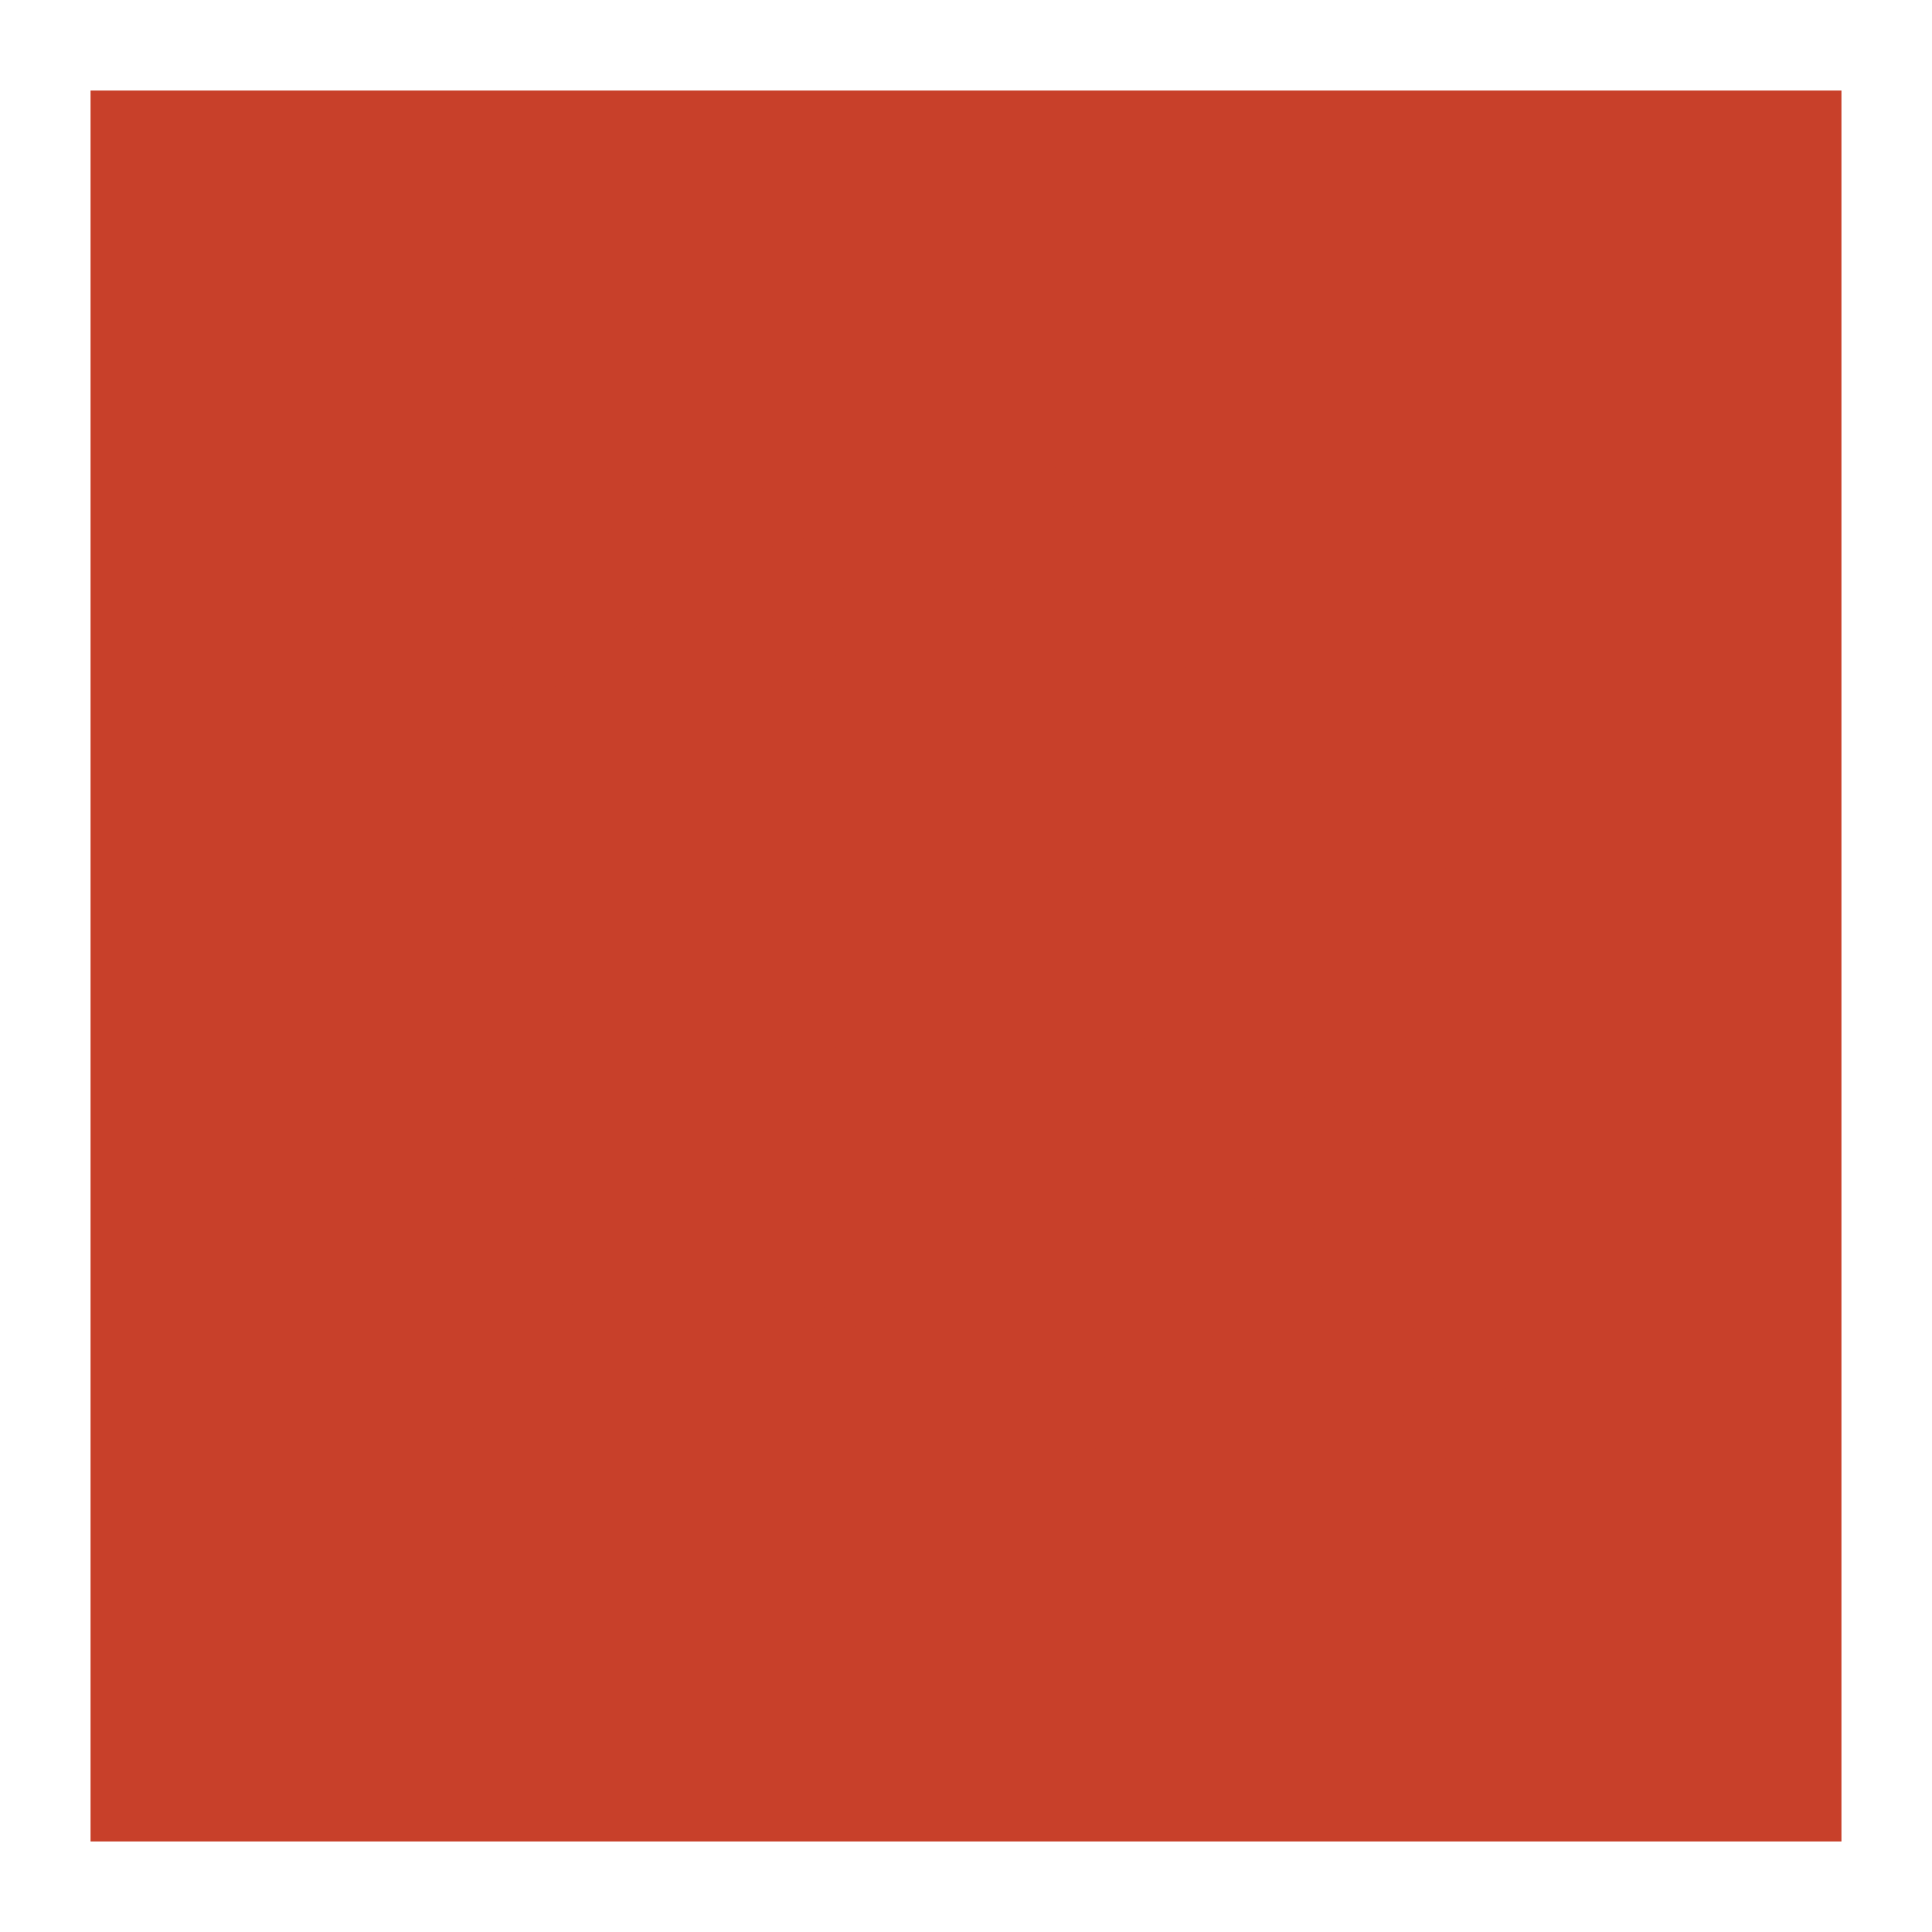
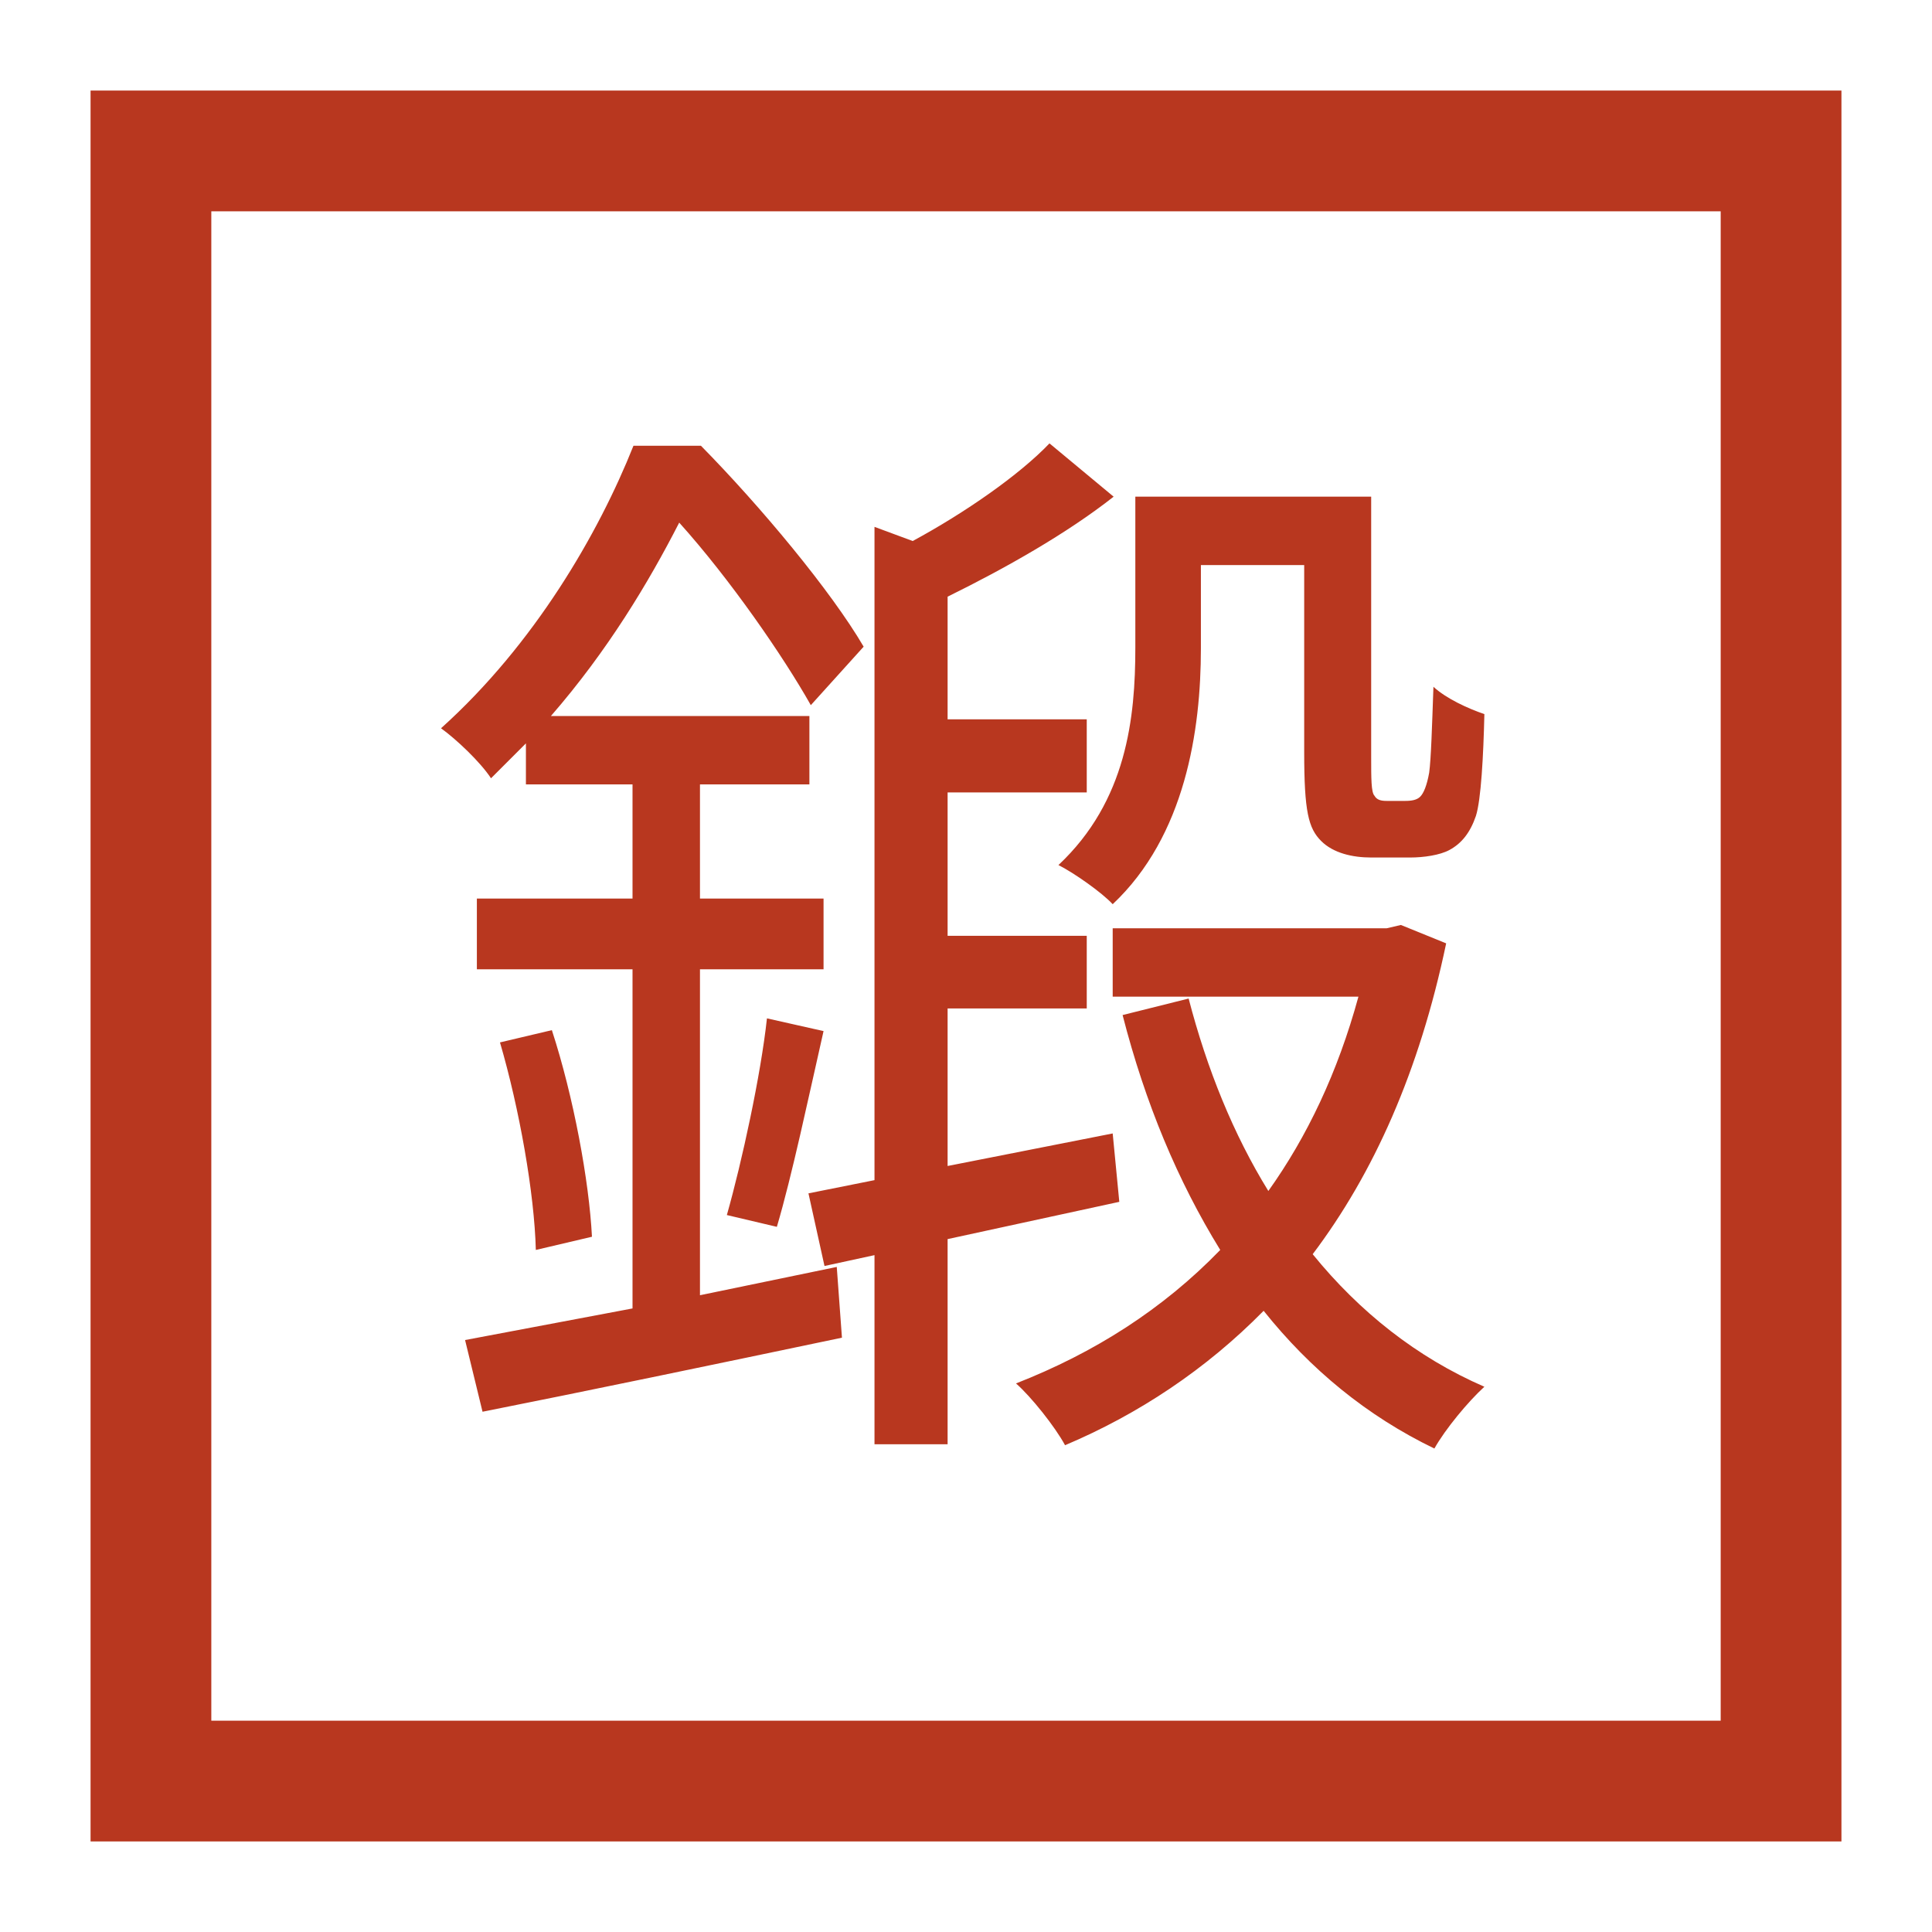
<svg xmlns="http://www.w3.org/2000/svg" viewBox="0 0 64 64" width="64" height="64">
  <style>
-     .c { stroke: #c8402a; fill: #c8402a; }
-     @media (prefers-color-scheme: dark) { .c { stroke: #ef7c64; fill: #ef7c64; } }
+     .frame { fill: none; stroke: #b8371f; }
+     .char { fill: #b8371f; stroke: none; }
+     @media (prefers-color-scheme: dark) {
+       .frame { stroke: #ef7c64; }
+       .char { fill: #ef7c64; }
+     }
  </style>
-   <rect class="c" x="5" y="5" width="54" height="54" fill="none" stroke-width="4" />
-   <text class="c" x="32" y="45" font-size="36" font-family="'Hiragino Mincho ProN','Yu Mincho','Noto Serif JP',serif" text-anchor="middle" stroke="none">鍛</text>
+   <rect class="frame" x="5" y="5" width="54" height="54" stroke-width="4" />
+   <text class="char" x="32" y="45" font-size="36" font-family="'Hiragino Mincho ProN','Yu Mincho','Noto Serif JP',serif" text-anchor="middle">鍛</text>
</svg>
